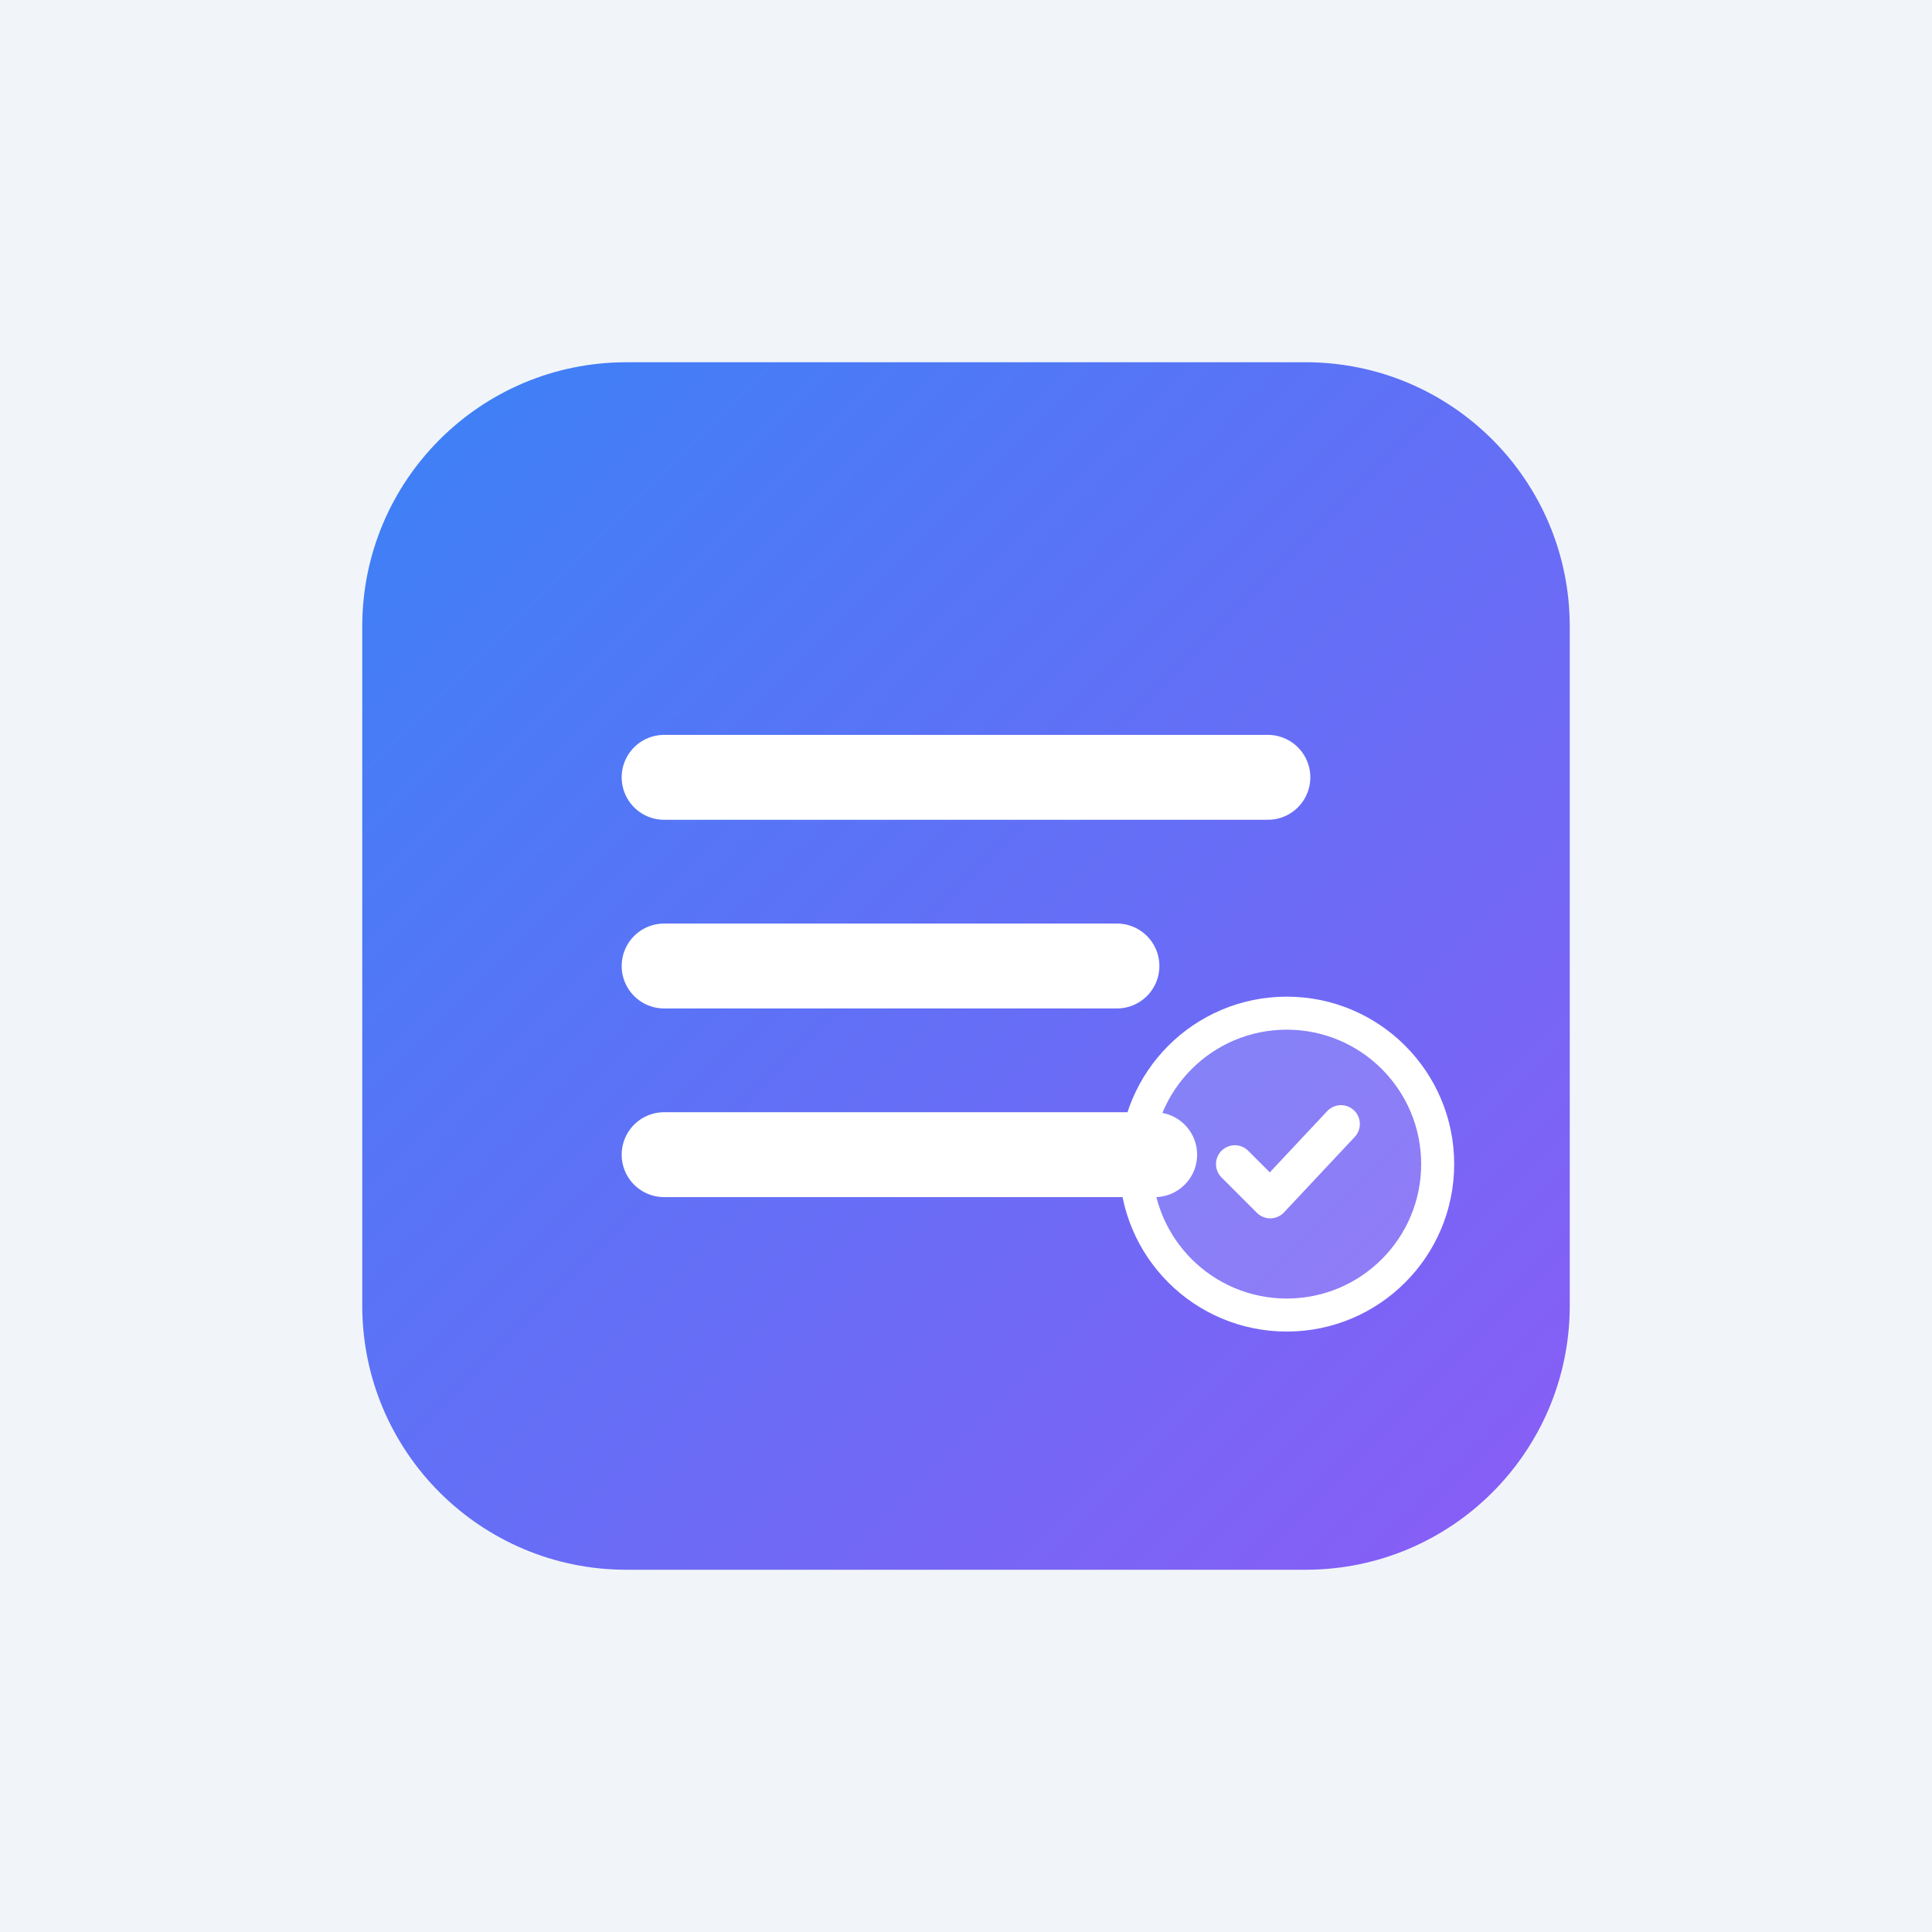
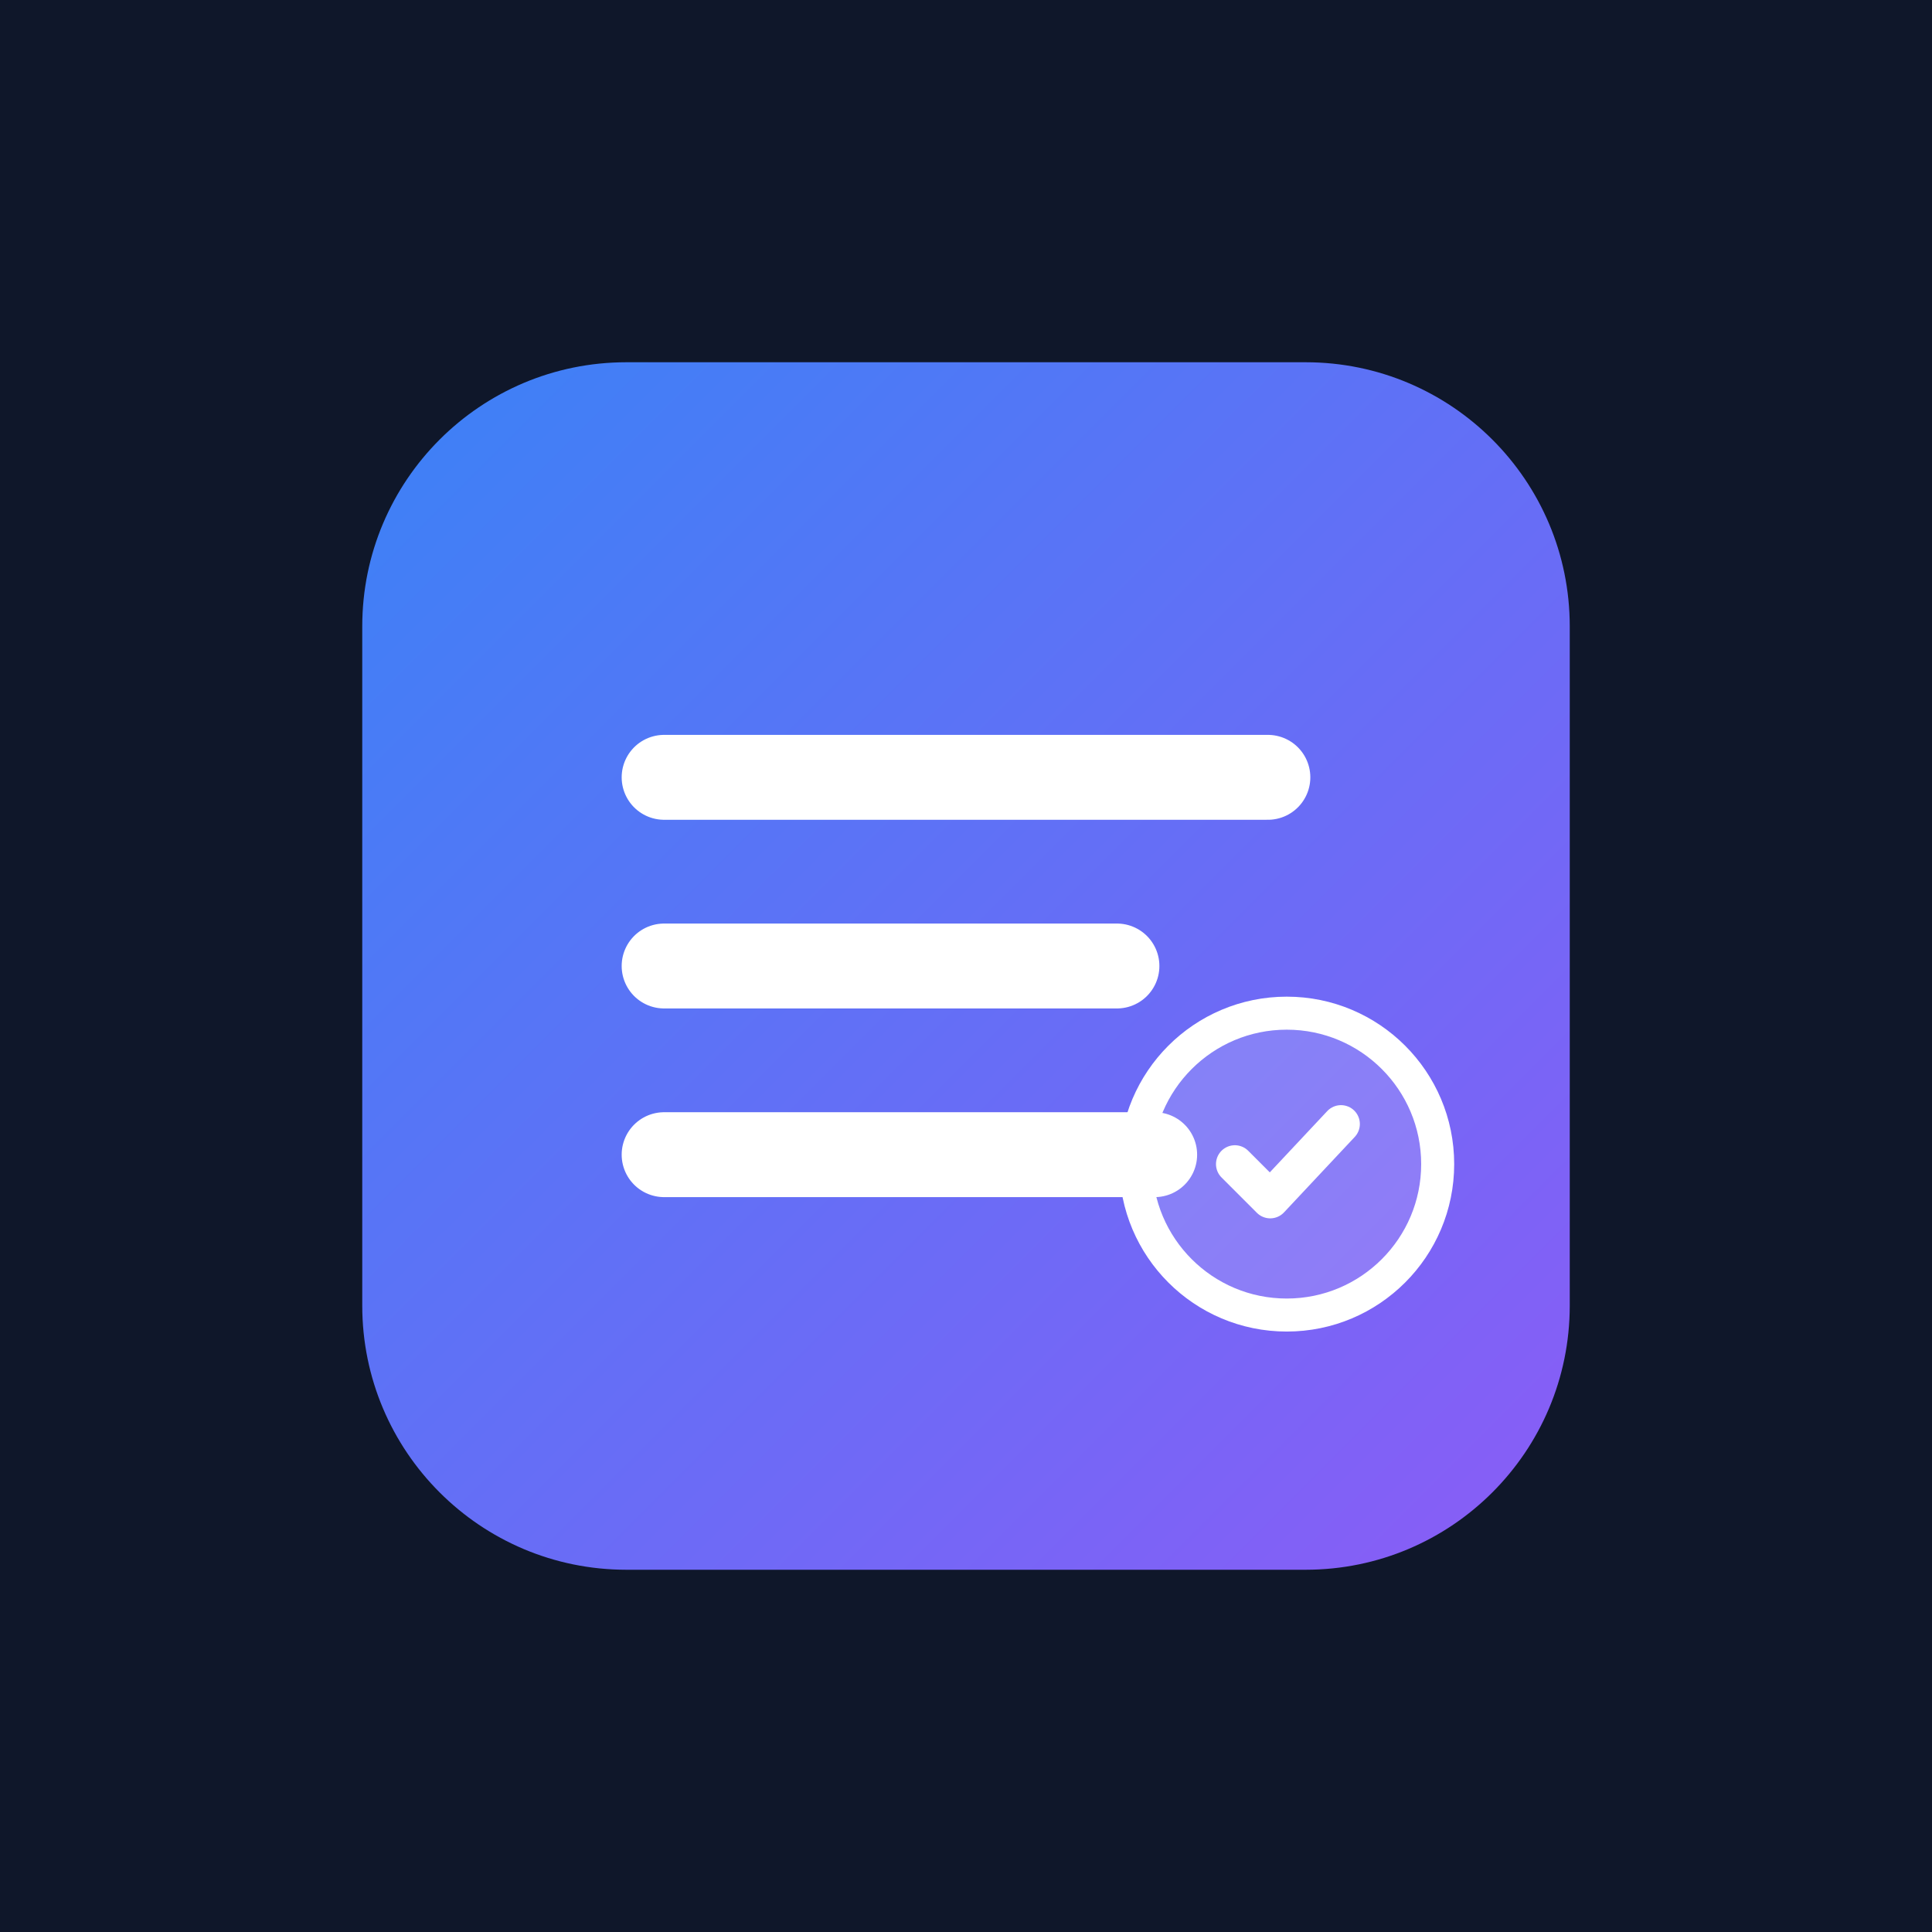
<svg xmlns="http://www.w3.org/2000/svg" viewBox="0 0 512 512">
-   <rect width="512" height="512" fill="#f1f5f9" />
+   <rect width="512" height="512" fill="#0f172a" />
  <g transform="translate(96,96) scale(0.625)">
    <defs>
      <linearGradient id="cg" x1="0" y1="0" x2="512" y2="512" gradientUnits="userSpaceOnUse">
        <stop offset="0" stop-color="#3b82f6" />
        <stop offset="1" stop-color="#8b5cf6" />
      </linearGradient>
    </defs>
    <rect width="512" height="512" rx="112" fill="url(#cg)" />
    <path d="M128 176h256M128 256h192M128 336h208" stroke="white" stroke-width="36" stroke-linecap="round" />
    <circle cx="392" cy="340" r="64" fill="white" opacity="0.16" />
    <circle cx="392" cy="340" r="64" fill="none" stroke="white" stroke-width="14" />
    <path d="M370 340l15 15 30-32" stroke="white" stroke-width="16" stroke-linecap="round" stroke-linejoin="round" fill="none" />
  </g>
</svg>
